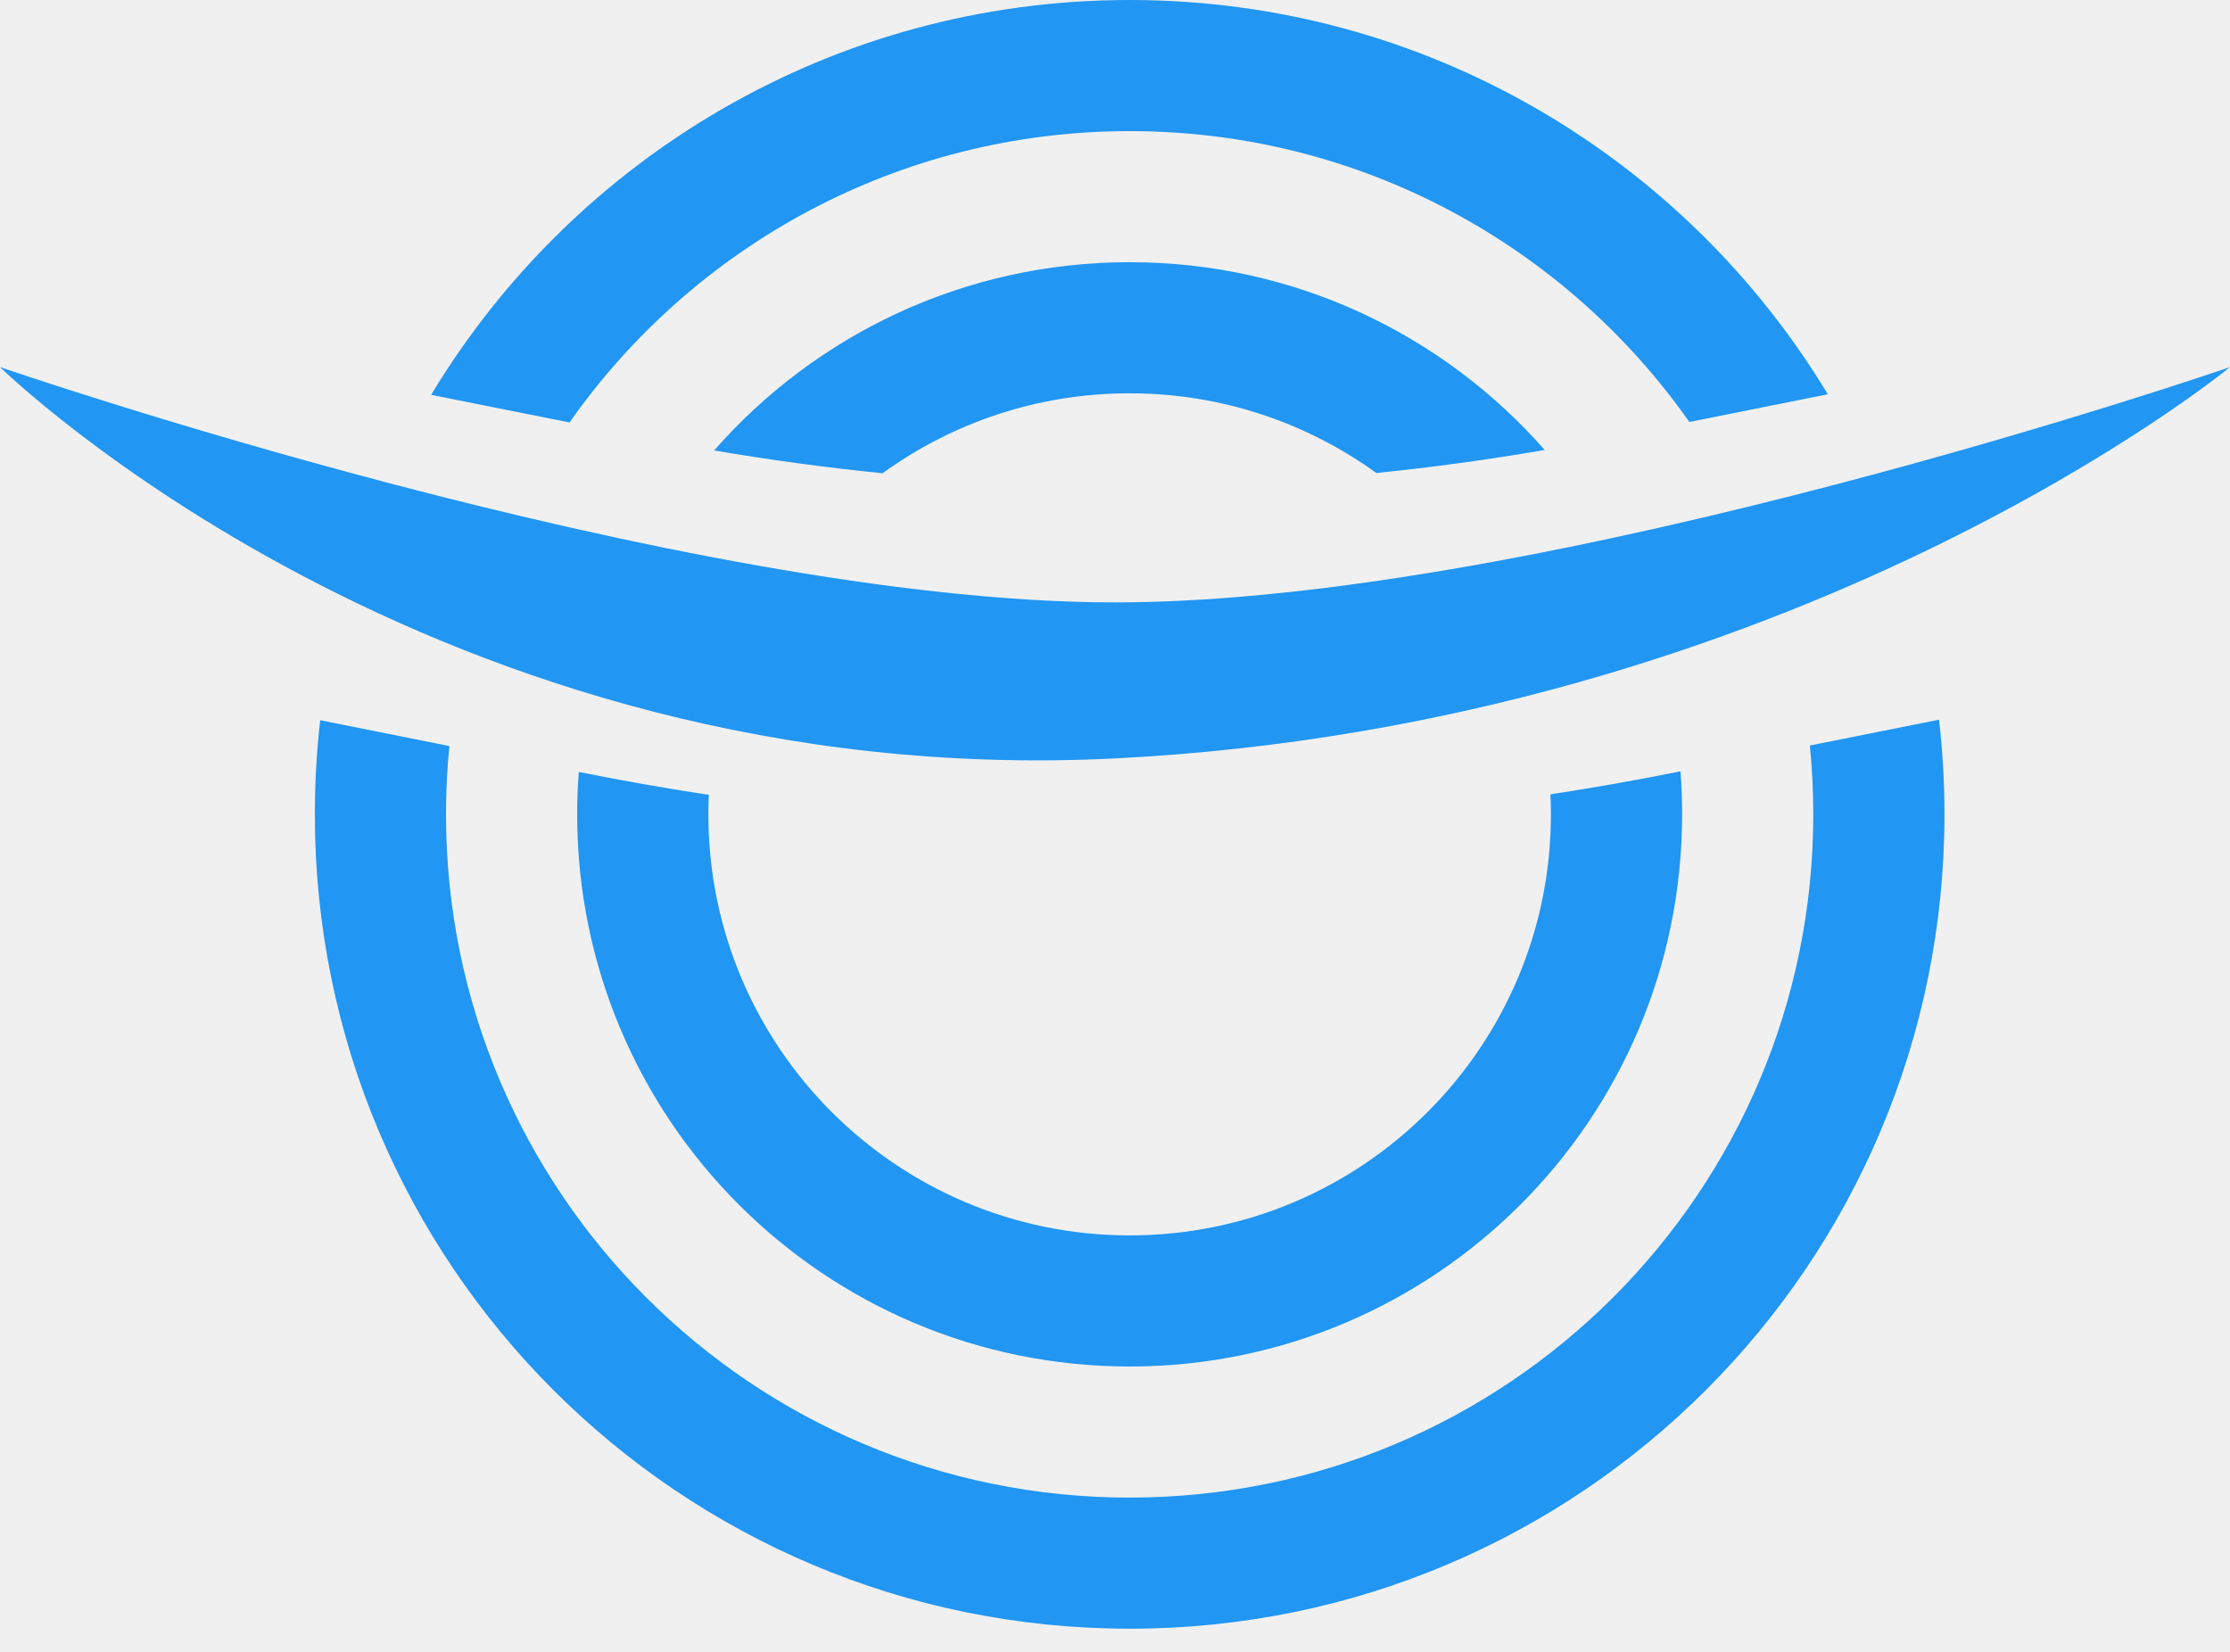
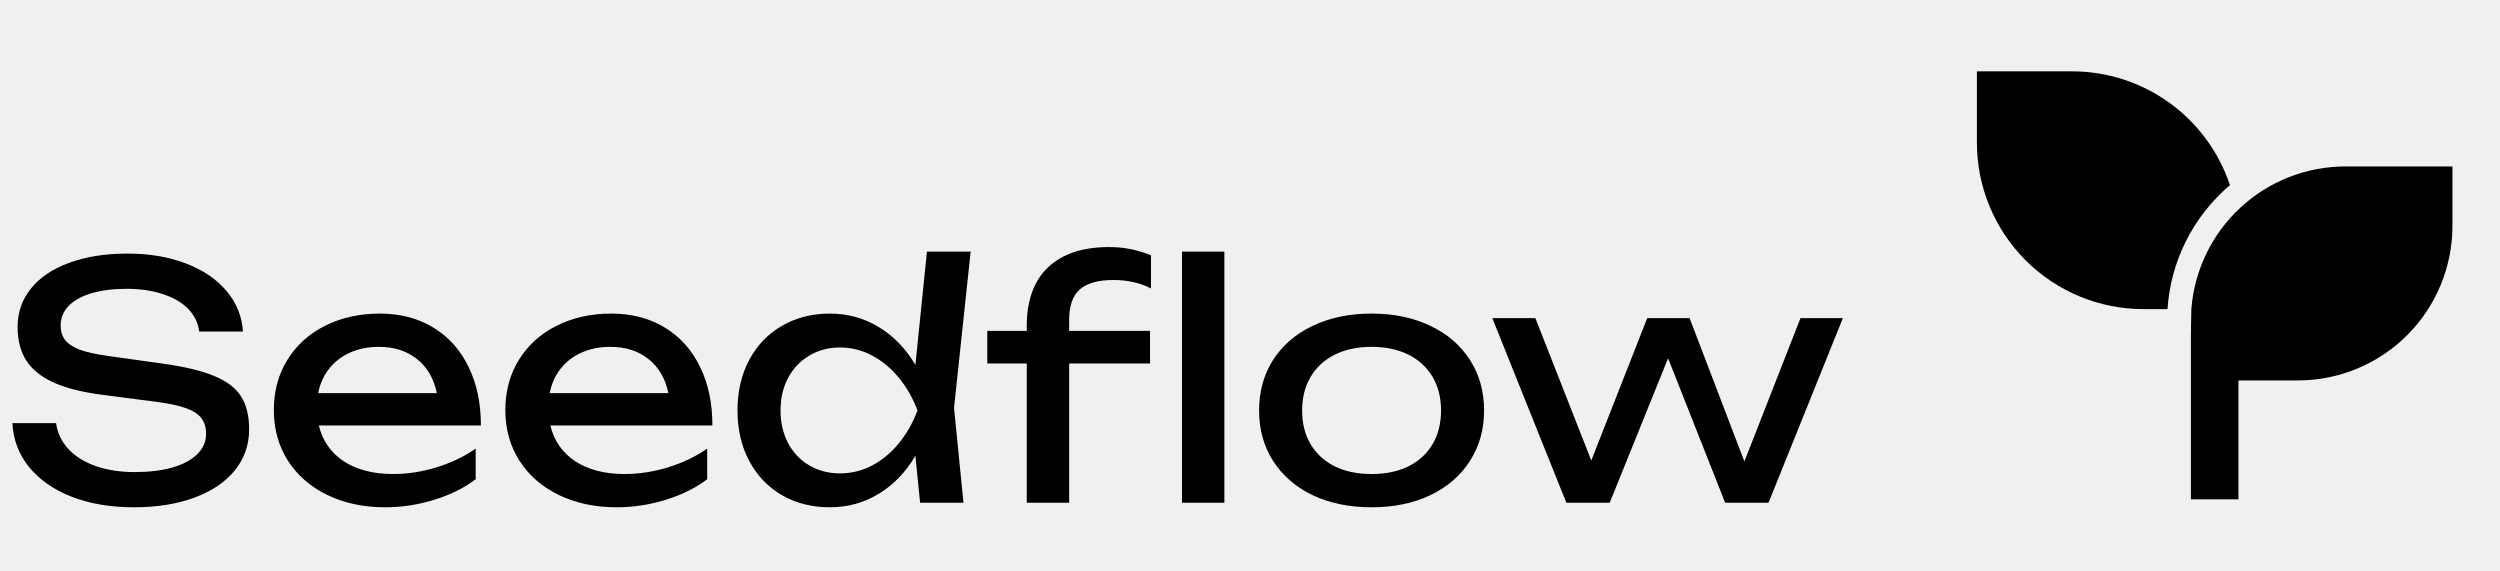
- <svg xmlns="http://www.w3.org/2000/svg" width="54" height="40" viewBox="0 0 54 40" fill="none">
-   <path fill-rule="evenodd" clip-rule="evenodd" d="M17.164 19.247C17.157 19.403 17.153 19.561 17.153 19.719C17.153 25.35 21.72 29.915 27.355 29.915C32.989 29.915 37.556 25.35 37.556 19.719C37.556 19.557 37.552 19.396 37.545 19.235C38.562 19.08 39.576 18.901 40.587 18.699L40.693 18.678C40.719 19.022 40.733 19.369 40.733 19.719C40.733 27.104 34.743 33.09 27.355 33.09C19.966 33.09 13.976 27.104 13.976 19.719C13.976 19.374 13.99 19.032 14.015 18.693L14.049 18.699C15.084 18.906 16.122 19.089 17.164 19.247ZM33.328 11.454C31.649 10.24 29.585 9.524 27.355 9.524C25.119 9.524 23.052 10.242 21.372 11.46C20.008 11.323 18.648 11.139 17.293 10.907C19.745 8.113 23.344 6.349 27.355 6.349C31.36 6.349 34.954 8.108 37.406 10.896C36.052 11.129 34.692 11.315 33.328 11.454ZM43.826 18.052C43.881 18.6 43.909 19.157 43.909 19.719C43.909 28.857 36.497 36.264 27.355 36.264C18.212 36.264 10.8 28.857 10.8 19.719C10.8 19.162 10.828 18.61 10.882 18.066L7.754 17.441C7.668 18.189 7.624 18.949 7.624 19.719C7.624 30.61 16.457 39.439 27.355 39.439C38.252 39.439 47.086 30.61 47.086 19.719C47.086 18.944 47.041 18.179 46.954 17.427L43.826 18.052ZM44.261 9.547L40.908 10.218C37.913 5.958 32.959 3.175 27.355 3.175C21.744 3.175 16.786 5.964 13.791 10.23L10.44 9.561C13.892 3.832 20.176 0 27.355 0C34.528 0 40.807 3.826 44.261 9.547Z" fill="#2196F3" />
-   <mask id="mask0_1413_1551" style="mask-type:alpha" maskUnits="userSpaceOnUse" x="0" y="8" width="54" height="11">
-     <path d="M27 18.365C10.511 19.194 0 8.889 0 8.889C0 8.889 16.518 14.587 27 14.587C37.482 14.587 54 8.889 54 8.889C54 8.889 43.489 17.536 27 18.365Z" fill="white" />
-   </mask>
-   <g mask="url(#mask0_1413_1551)">
-     <path d="M-4.673e-05 8.889L3.731 -1.914L-8.008 17.047L-4.673e-05 8.889ZM27 18.365L26.425 6.951L27 18.365ZM54 8.889L61.267 17.713L50.269 -1.914L54 8.889ZM-4.673e-05 8.889C-8.008 17.047 -8.005 17.05 -8.001 17.054C-8 17.055 -7.997 17.058 -7.994 17.061C-7.99 17.065 -7.985 17.07 -7.98 17.075C-7.969 17.085 -7.959 17.096 -7.947 17.107C-7.924 17.129 -7.898 17.154 -7.869 17.181C-7.812 17.236 -7.744 17.3 -7.664 17.374C-7.506 17.522 -7.303 17.706 -7.056 17.922C-6.565 18.353 -5.897 18.913 -5.061 19.553C-3.396 20.83 -1.026 22.46 1.98 24.046C7.979 27.209 16.772 30.323 27.575 29.779L26.425 6.951C20.739 7.237 16.033 5.612 12.653 3.83C10.97 2.943 9.682 2.049 8.861 1.419C8.454 1.107 8.172 0.867 8.024 0.738C7.951 0.674 7.912 0.638 7.908 0.634C7.907 0.633 7.914 0.64 7.931 0.656C7.939 0.663 7.95 0.674 7.962 0.686C7.969 0.692 7.976 0.699 7.983 0.706C7.987 0.71 7.991 0.714 7.995 0.718C7.997 0.72 8 0.723 8.001 0.724C8.005 0.727 8.008 0.73 -4.673e-05 8.889ZM27.575 29.779C37.69 29.271 45.942 26.368 51.66 23.605C54.53 22.219 56.806 20.846 58.419 19.778C59.227 19.243 59.873 18.78 60.349 18.426C60.588 18.248 60.784 18.097 60.937 17.977C61.014 17.917 61.08 17.864 61.135 17.82C61.162 17.798 61.187 17.778 61.209 17.76C61.22 17.751 61.231 17.743 61.24 17.735C61.245 17.731 61.25 17.727 61.254 17.723C61.257 17.721 61.26 17.719 61.261 17.718C61.264 17.715 61.267 17.713 54 8.889C46.733 0.065 46.736 0.063 46.739 0.06C46.74 0.059 46.743 0.057 46.745 0.055C46.748 0.052 46.752 0.049 46.756 0.046C46.763 0.04 46.769 0.035 46.775 0.03C46.787 0.02 46.797 0.013 46.804 0.007C46.818 -0.004 46.823 -0.008 46.818 -0.005C46.81 0.002 46.764 0.038 46.683 0.098C46.52 0.22 46.217 0.439 45.781 0.728C44.907 1.307 43.526 2.148 41.706 3.027C38.047 4.795 32.798 6.631 26.425 6.951L27.575 29.779ZM54 8.889C50.269 -1.914 50.27 -1.915 50.271 -1.915C50.271 -1.915 50.272 -1.915 50.272 -1.915C50.273 -1.916 50.274 -1.916 50.274 -1.916C50.275 -1.916 50.275 -1.916 50.274 -1.916C50.271 -1.915 50.265 -1.913 50.255 -1.91C50.235 -1.903 50.2 -1.891 50.15 -1.874C50.051 -1.84 49.894 -1.788 49.684 -1.719C49.265 -1.58 48.639 -1.377 47.848 -1.13C46.261 -0.635 44.043 0.025 41.532 0.682C36.215 2.075 30.674 3.158 27 3.158V26.015C33.809 26.015 41.767 24.25 47.329 22.793C50.259 22.026 52.825 21.262 54.663 20.689C55.584 20.401 56.33 20.159 56.855 19.986C57.118 19.899 57.326 19.83 57.474 19.78C57.547 19.755 57.606 19.735 57.649 19.72C57.671 19.713 57.688 19.707 57.702 19.702C57.709 19.7 57.715 19.698 57.719 19.696C57.722 19.695 57.724 19.694 57.726 19.694C57.727 19.693 57.728 19.693 57.729 19.693C57.73 19.692 57.731 19.692 54 8.889ZM27 3.158C23.326 3.158 17.785 2.075 12.467 0.682C9.957 0.025 7.739 -0.635 6.152 -1.13C5.361 -1.377 4.735 -1.58 4.316 -1.719C4.106 -1.788 3.949 -1.84 3.85 -1.874C3.8 -1.891 3.765 -1.903 3.745 -1.91C3.735 -1.913 3.728 -1.915 3.726 -1.916C3.725 -1.916 3.725 -1.916 3.726 -1.916C3.726 -1.916 3.727 -1.916 3.727 -1.915C3.728 -1.915 3.729 -1.915 3.729 -1.915C3.73 -1.915 3.731 -1.914 -4.673e-05 8.889C-3.731 19.692 -3.73 19.692 -3.729 19.693C-3.728 19.693 -3.727 19.693 -3.726 19.694C-3.724 19.694 -3.722 19.695 -3.72 19.696C-3.715 19.698 -3.709 19.7 -3.702 19.702C-3.689 19.707 -3.671 19.713 -3.649 19.72C-3.606 19.735 -3.547 19.755 -3.474 19.78C-3.326 19.83 -3.118 19.899 -2.855 19.986C-2.33 20.159 -1.584 20.401 -0.663 20.689C1.175 21.262 3.741 22.026 6.671 22.793C12.233 24.25 20.191 26.015 27 26.015V3.158Z" fill="#2196F3" />
-   </g>
+ <svg xmlns="http://www.w3.org/2000/svg" width="184" height="42" viewBox="0 0 184 42" fill="none">
+   <path d="M4.128 31.144C4.224 31.864 4.524 32.496 5.028 33.04C5.532 33.584 6.2 34.004 7.032 34.3C7.872 34.596 8.832 34.744 9.912 34.744C10.976 34.744 11.904 34.632 12.696 34.408C13.488 34.176 14.096 33.848 14.52 33.424C14.952 33 15.168 32.504 15.168 31.936C15.168 31.456 15.048 31.064 14.808 30.76C14.576 30.456 14.188 30.212 13.644 30.028C13.108 29.836 12.36 29.68 11.4 29.56L7.512 29.056C6.048 28.864 4.86 28.564 3.948 28.156C3.044 27.748 2.376 27.212 1.944 26.548C1.512 25.876 1.296 25.048 1.296 24.064C1.296 22.976 1.628 22.028 2.292 21.22C2.956 20.404 3.896 19.776 5.112 19.336C6.336 18.888 7.76 18.664 9.384 18.664C10.984 18.664 12.412 18.904 13.668 19.384C14.932 19.864 15.932 20.54 16.668 21.412C17.404 22.276 17.808 23.272 17.88 24.4H14.664C14.584 23.768 14.316 23.216 13.86 22.744C13.404 22.272 12.784 21.908 12 21.652C11.224 21.388 10.328 21.256 9.312 21.256C8.336 21.256 7.48 21.364 6.744 21.58C6.016 21.796 5.452 22.108 5.052 22.516C4.66 22.924 4.464 23.4 4.464 23.944C4.464 24.384 4.576 24.748 4.8 25.036C5.024 25.316 5.388 25.552 5.892 25.744C6.404 25.928 7.096 26.08 7.968 26.2L11.904 26.752C13.544 26.976 14.824 27.28 15.744 27.664C16.672 28.04 17.336 28.54 17.736 29.164C18.136 29.788 18.336 30.6 18.336 31.6C18.336 32.744 17.984 33.752 17.28 34.624C16.576 35.488 15.584 36.156 14.304 36.628C13.024 37.1 11.544 37.336 9.864 37.336C8.152 37.336 6.628 37.08 5.292 36.568C3.964 36.048 2.916 35.32 2.148 34.384C1.388 33.448 0.976 32.368 0.912 31.144H4.128ZM23.466 31.312C23.738 32.44 24.35 33.32 25.302 33.952C26.262 34.576 27.474 34.888 28.938 34.888C29.986 34.888 31.05 34.724 32.13 34.396C33.218 34.06 34.178 33.6 35.01 33.016V35.272C34.17 35.912 33.154 36.416 31.962 36.784C30.778 37.152 29.57 37.336 28.338 37.336C26.762 37.336 25.35 37.036 24.102 36.436C22.862 35.836 21.894 34.996 21.198 33.916C20.502 32.828 20.154 31.584 20.154 30.184C20.154 28.792 20.486 27.56 21.15 26.488C21.814 25.408 22.738 24.572 23.922 23.98C25.106 23.38 26.45 23.08 27.954 23.08C29.45 23.08 30.758 23.42 31.878 24.1C33.006 24.78 33.874 25.744 34.482 26.992C35.09 28.232 35.394 29.672 35.394 31.312H23.466ZM27.882 25.528C27.098 25.528 26.394 25.668 25.77 25.948C25.154 26.22 24.642 26.612 24.234 27.124C23.826 27.636 23.554 28.24 23.418 28.936H32.154C31.93 27.856 31.442 27.02 30.69 26.428C29.946 25.828 29.01 25.528 27.882 25.528ZM40.505 31.312C40.777 32.44 41.389 33.32 42.341 33.952C43.301 34.576 44.513 34.888 45.977 34.888C47.025 34.888 48.089 34.724 49.169 34.396C50.257 34.06 51.217 33.6 52.049 33.016V35.272C51.209 35.912 50.193 36.416 49.001 36.784C47.817 37.152 46.609 37.336 45.377 37.336C43.801 37.336 42.389 37.036 41.141 36.436C39.901 35.836 38.933 34.996 38.237 33.916C37.541 32.828 37.193 31.584 37.193 30.184C37.193 28.792 37.525 27.56 38.189 26.488C38.853 25.408 39.777 24.572 40.961 23.98C42.145 23.38 43.489 23.08 44.993 23.08C46.489 23.08 47.797 23.42 48.917 24.1C50.045 24.78 50.913 25.744 51.521 26.992C52.129 28.232 52.433 29.672 52.433 31.312H40.505ZM44.921 25.528C44.137 25.528 43.433 25.668 42.809 25.948C42.193 26.22 41.681 26.612 41.273 27.124C40.865 27.636 40.593 28.24 40.457 28.936H49.193C48.969 27.856 48.481 27.02 47.729 26.428C46.985 25.828 46.049 25.528 44.921 25.528ZM71.44 18.52L70.216 30.016L70.912 37H67.72L67.372 33.544C66.668 34.744 65.772 35.676 64.684 36.34C63.596 37.004 62.392 37.336 61.072 37.336C59.76 37.336 58.588 37.04 57.556 36.448C56.524 35.848 55.72 35.008 55.144 33.928C54.568 32.848 54.28 31.608 54.28 30.208C54.28 28.808 54.568 27.568 55.144 26.488C55.72 25.408 56.524 24.572 57.556 23.98C58.588 23.38 59.76 23.08 61.072 23.08C62.4 23.08 63.604 23.412 64.684 24.076C65.772 24.732 66.668 25.66 67.372 26.86L68.224 18.52H71.44ZM61.816 34.84C62.656 34.84 63.444 34.648 64.18 34.264C64.924 33.872 65.58 33.328 66.148 32.632C66.724 31.936 67.184 31.128 67.528 30.208C67.184 29.296 66.724 28.492 66.148 27.796C65.58 27.1 64.924 26.556 64.18 26.164C63.444 25.772 62.656 25.576 61.816 25.576C60.976 25.576 60.224 25.776 59.56 26.176C58.896 26.568 58.376 27.116 58 27.82C57.632 28.516 57.448 29.312 57.448 30.208C57.448 31.104 57.632 31.904 58 32.608C58.376 33.312 58.896 33.86 59.56 34.252C60.224 34.644 60.976 34.84 61.816 34.84ZM75.57 23.944C75.57 22.776 75.786 21.764 76.218 20.908C76.658 20.044 77.326 19.376 78.222 18.904C79.126 18.424 80.258 18.184 81.618 18.184C82.21 18.184 82.75 18.236 83.238 18.34C83.726 18.444 84.218 18.592 84.714 18.784V21.232C84.298 21.016 83.866 20.86 83.418 20.764C82.97 20.66 82.482 20.608 81.954 20.608C80.826 20.608 79.998 20.84 79.47 21.304C78.95 21.76 78.69 22.512 78.69 23.56V24.352H84.642V26.752H78.69V37H75.57V26.752H72.666V24.352H75.57V23.944ZM86.994 37V18.52H90.114V37H86.994ZM100.949 37.336C99.317 37.336 97.873 37.04 96.617 36.448C95.369 35.848 94.397 35.008 93.701 33.928C93.013 32.848 92.669 31.608 92.669 30.208C92.669 28.808 93.013 27.568 93.701 26.488C94.397 25.408 95.369 24.572 96.617 23.98C97.873 23.38 99.317 23.08 100.949 23.08C102.581 23.08 104.021 23.38 105.269 23.98C106.525 24.572 107.497 25.408 108.185 26.488C108.881 27.568 109.229 28.808 109.229 30.208C109.229 31.608 108.881 32.848 108.185 33.928C107.497 35.008 106.525 35.848 105.269 36.448C104.021 37.04 102.581 37.336 100.949 37.336ZM100.949 34.888C101.989 34.888 102.893 34.7 103.661 34.324C104.429 33.94 105.021 33.396 105.437 32.692C105.853 31.988 106.061 31.16 106.061 30.208C106.061 29.264 105.853 28.44 105.437 27.736C105.021 27.032 104.429 26.488 103.661 26.104C102.893 25.72 101.989 25.528 100.949 25.528C99.909 25.528 99.005 25.72 98.237 26.104C97.469 26.488 96.877 27.032 96.461 27.736C96.045 28.44 95.837 29.264 95.837 30.208C95.837 31.16 96.045 31.988 96.461 32.692C96.877 33.396 97.469 33.94 98.237 34.324C99.005 34.7 99.909 34.888 100.949 34.888ZM128.387 33.964L132.515 23.416H135.635L130.163 37H126.971L122.771 26.368L118.475 37H115.283L109.835 23.416H113.003L117.119 33.892L121.235 23.416H124.355L128.387 33.964Z" fill="black" />
+   <path d="M180.5 12.25V16.625C180.5 18.119 180.206 19.598 179.634 20.978C179.062 22.358 178.225 23.612 177.168 24.668C176.112 25.725 174.858 26.562 173.478 27.134C172.098 27.706 170.619 28 169.125 28H164.75V36.75H161.25V24.5L161.283 22.75C161.504 19.893 162.794 17.224 164.897 15.278C167 13.331 169.76 12.25 172.625 12.25H180.5ZM152.5 5.25C155.071 5.25 157.578 6.059 159.664 7.562C161.75 9.065 163.311 11.187 164.125 13.626C162.786 14.76 161.689 16.153 160.899 17.721C160.109 19.288 159.643 20.998 159.528 22.75H157.75C154.501 22.75 151.385 21.459 149.088 19.162C146.791 16.865 145.5 13.749 145.5 10.5V5.25H152.5Z" fill="black" />
</svg>
